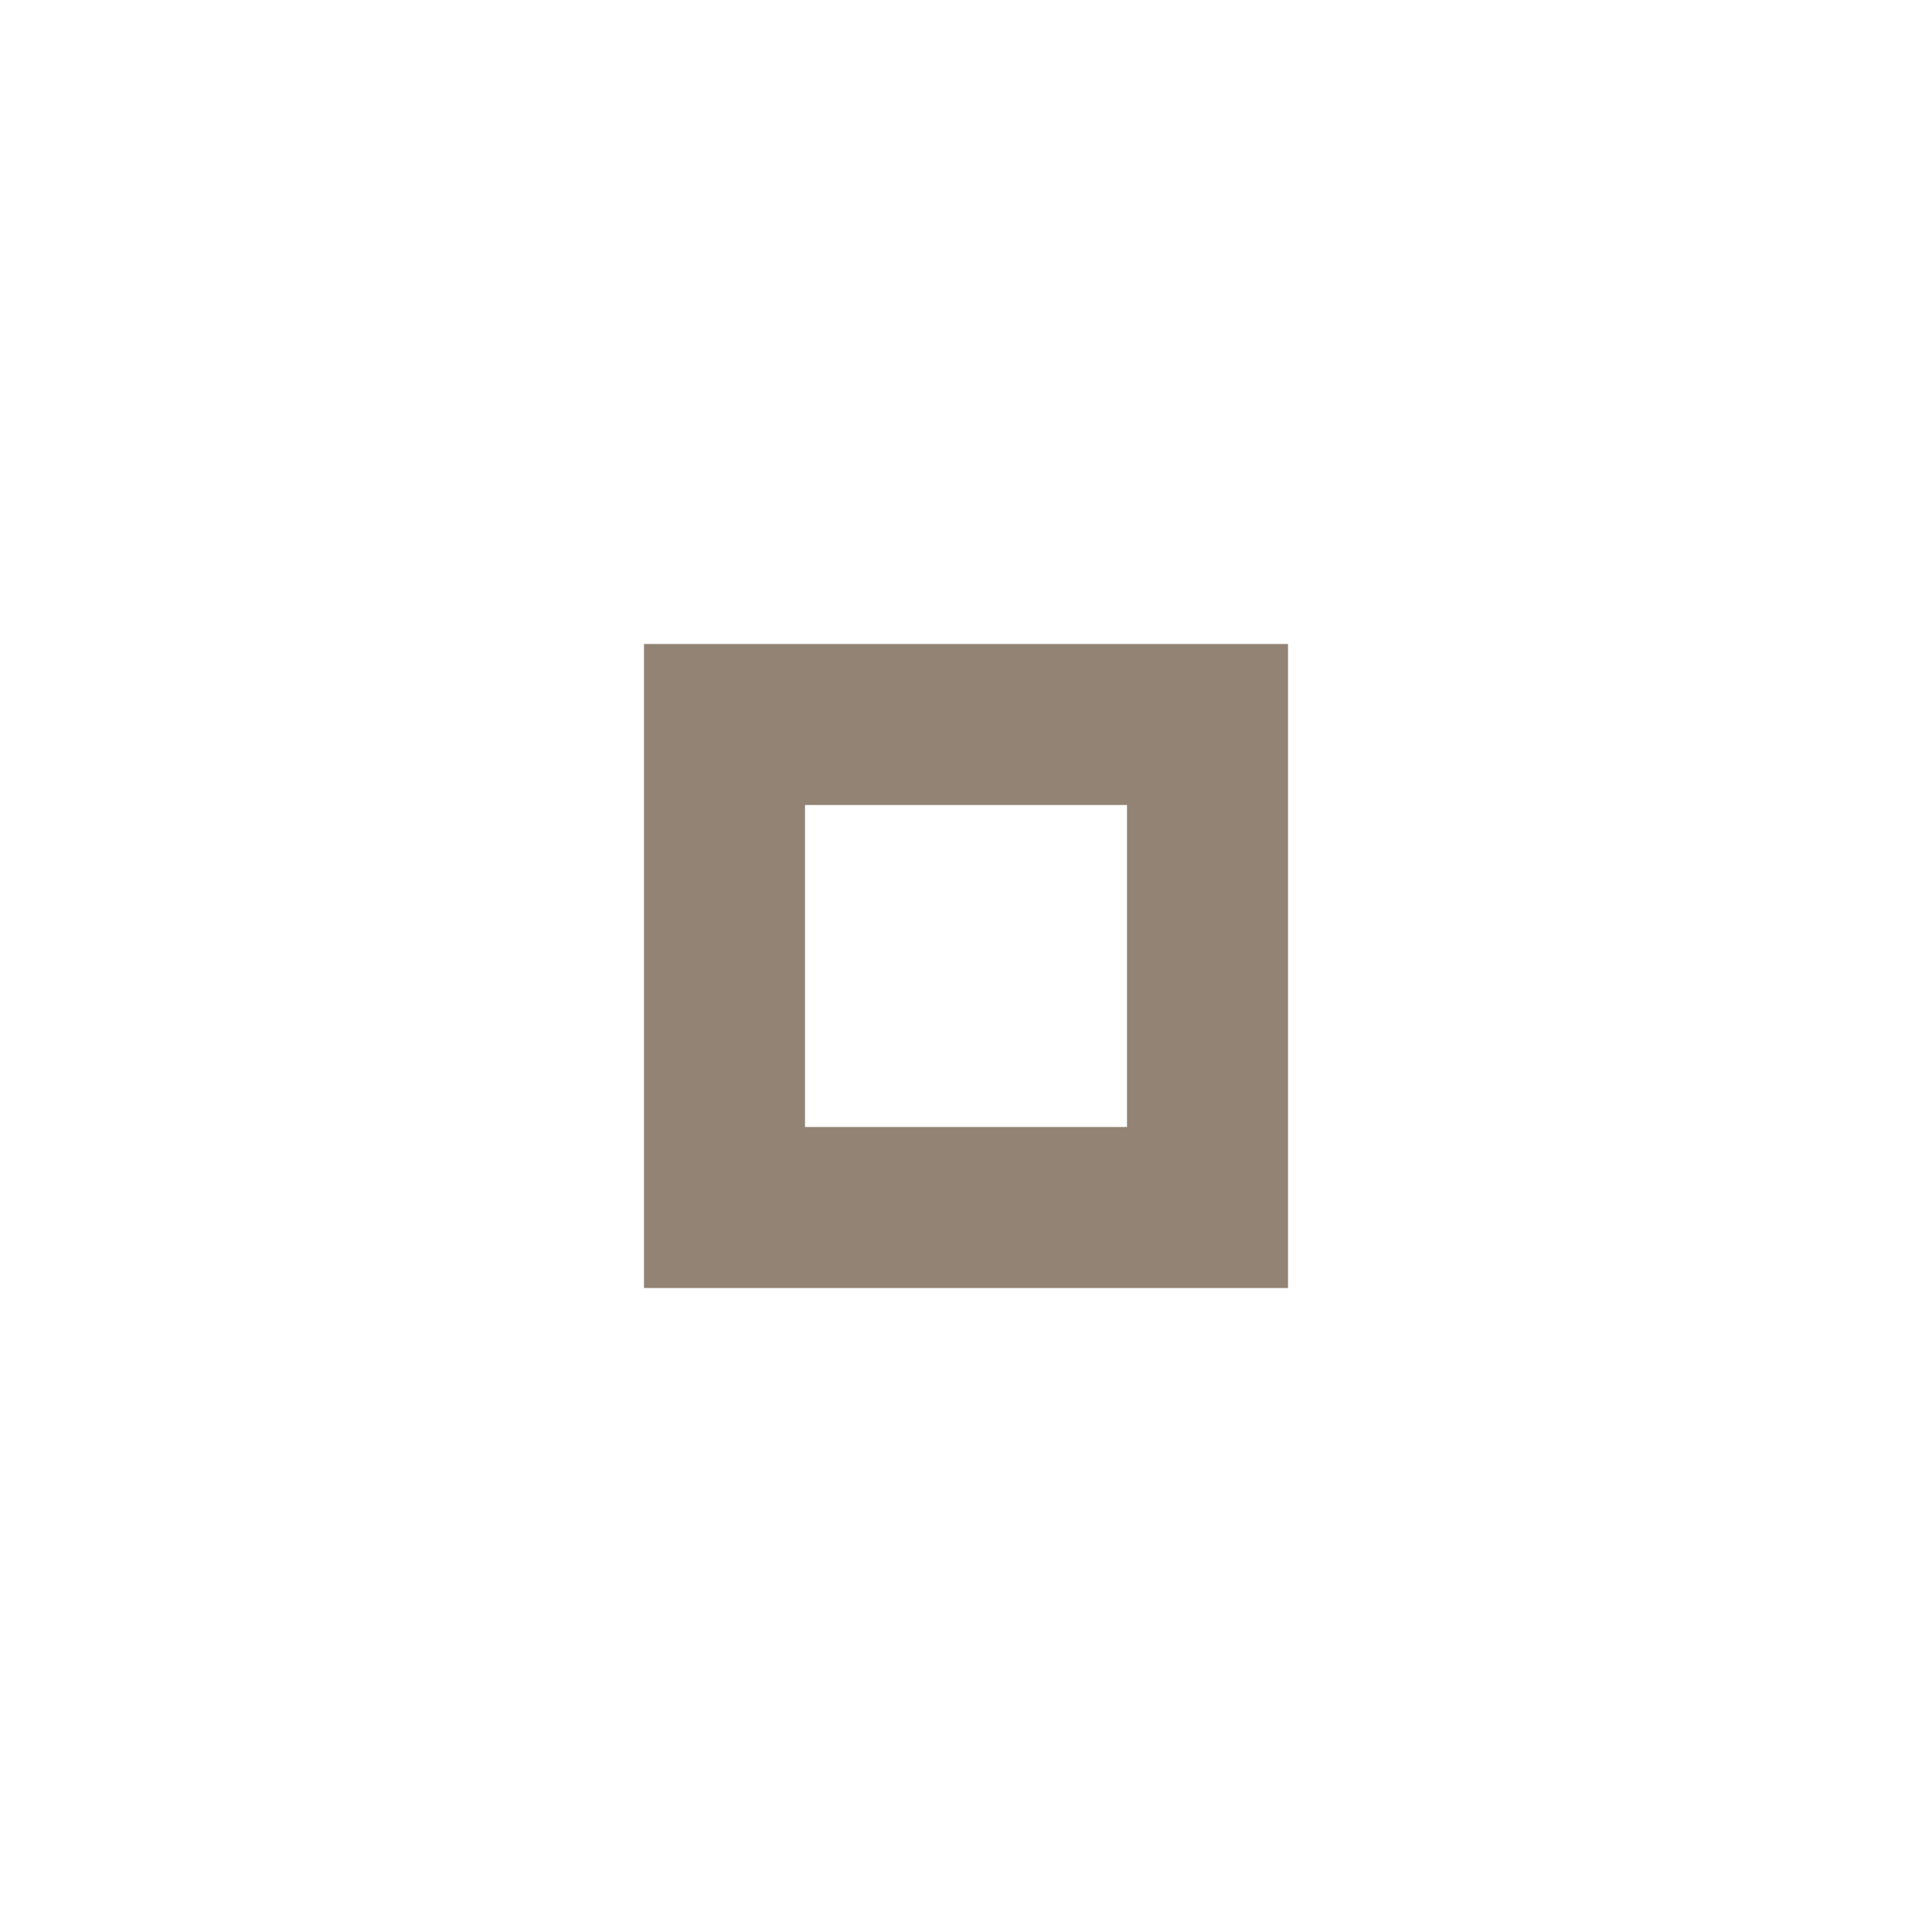
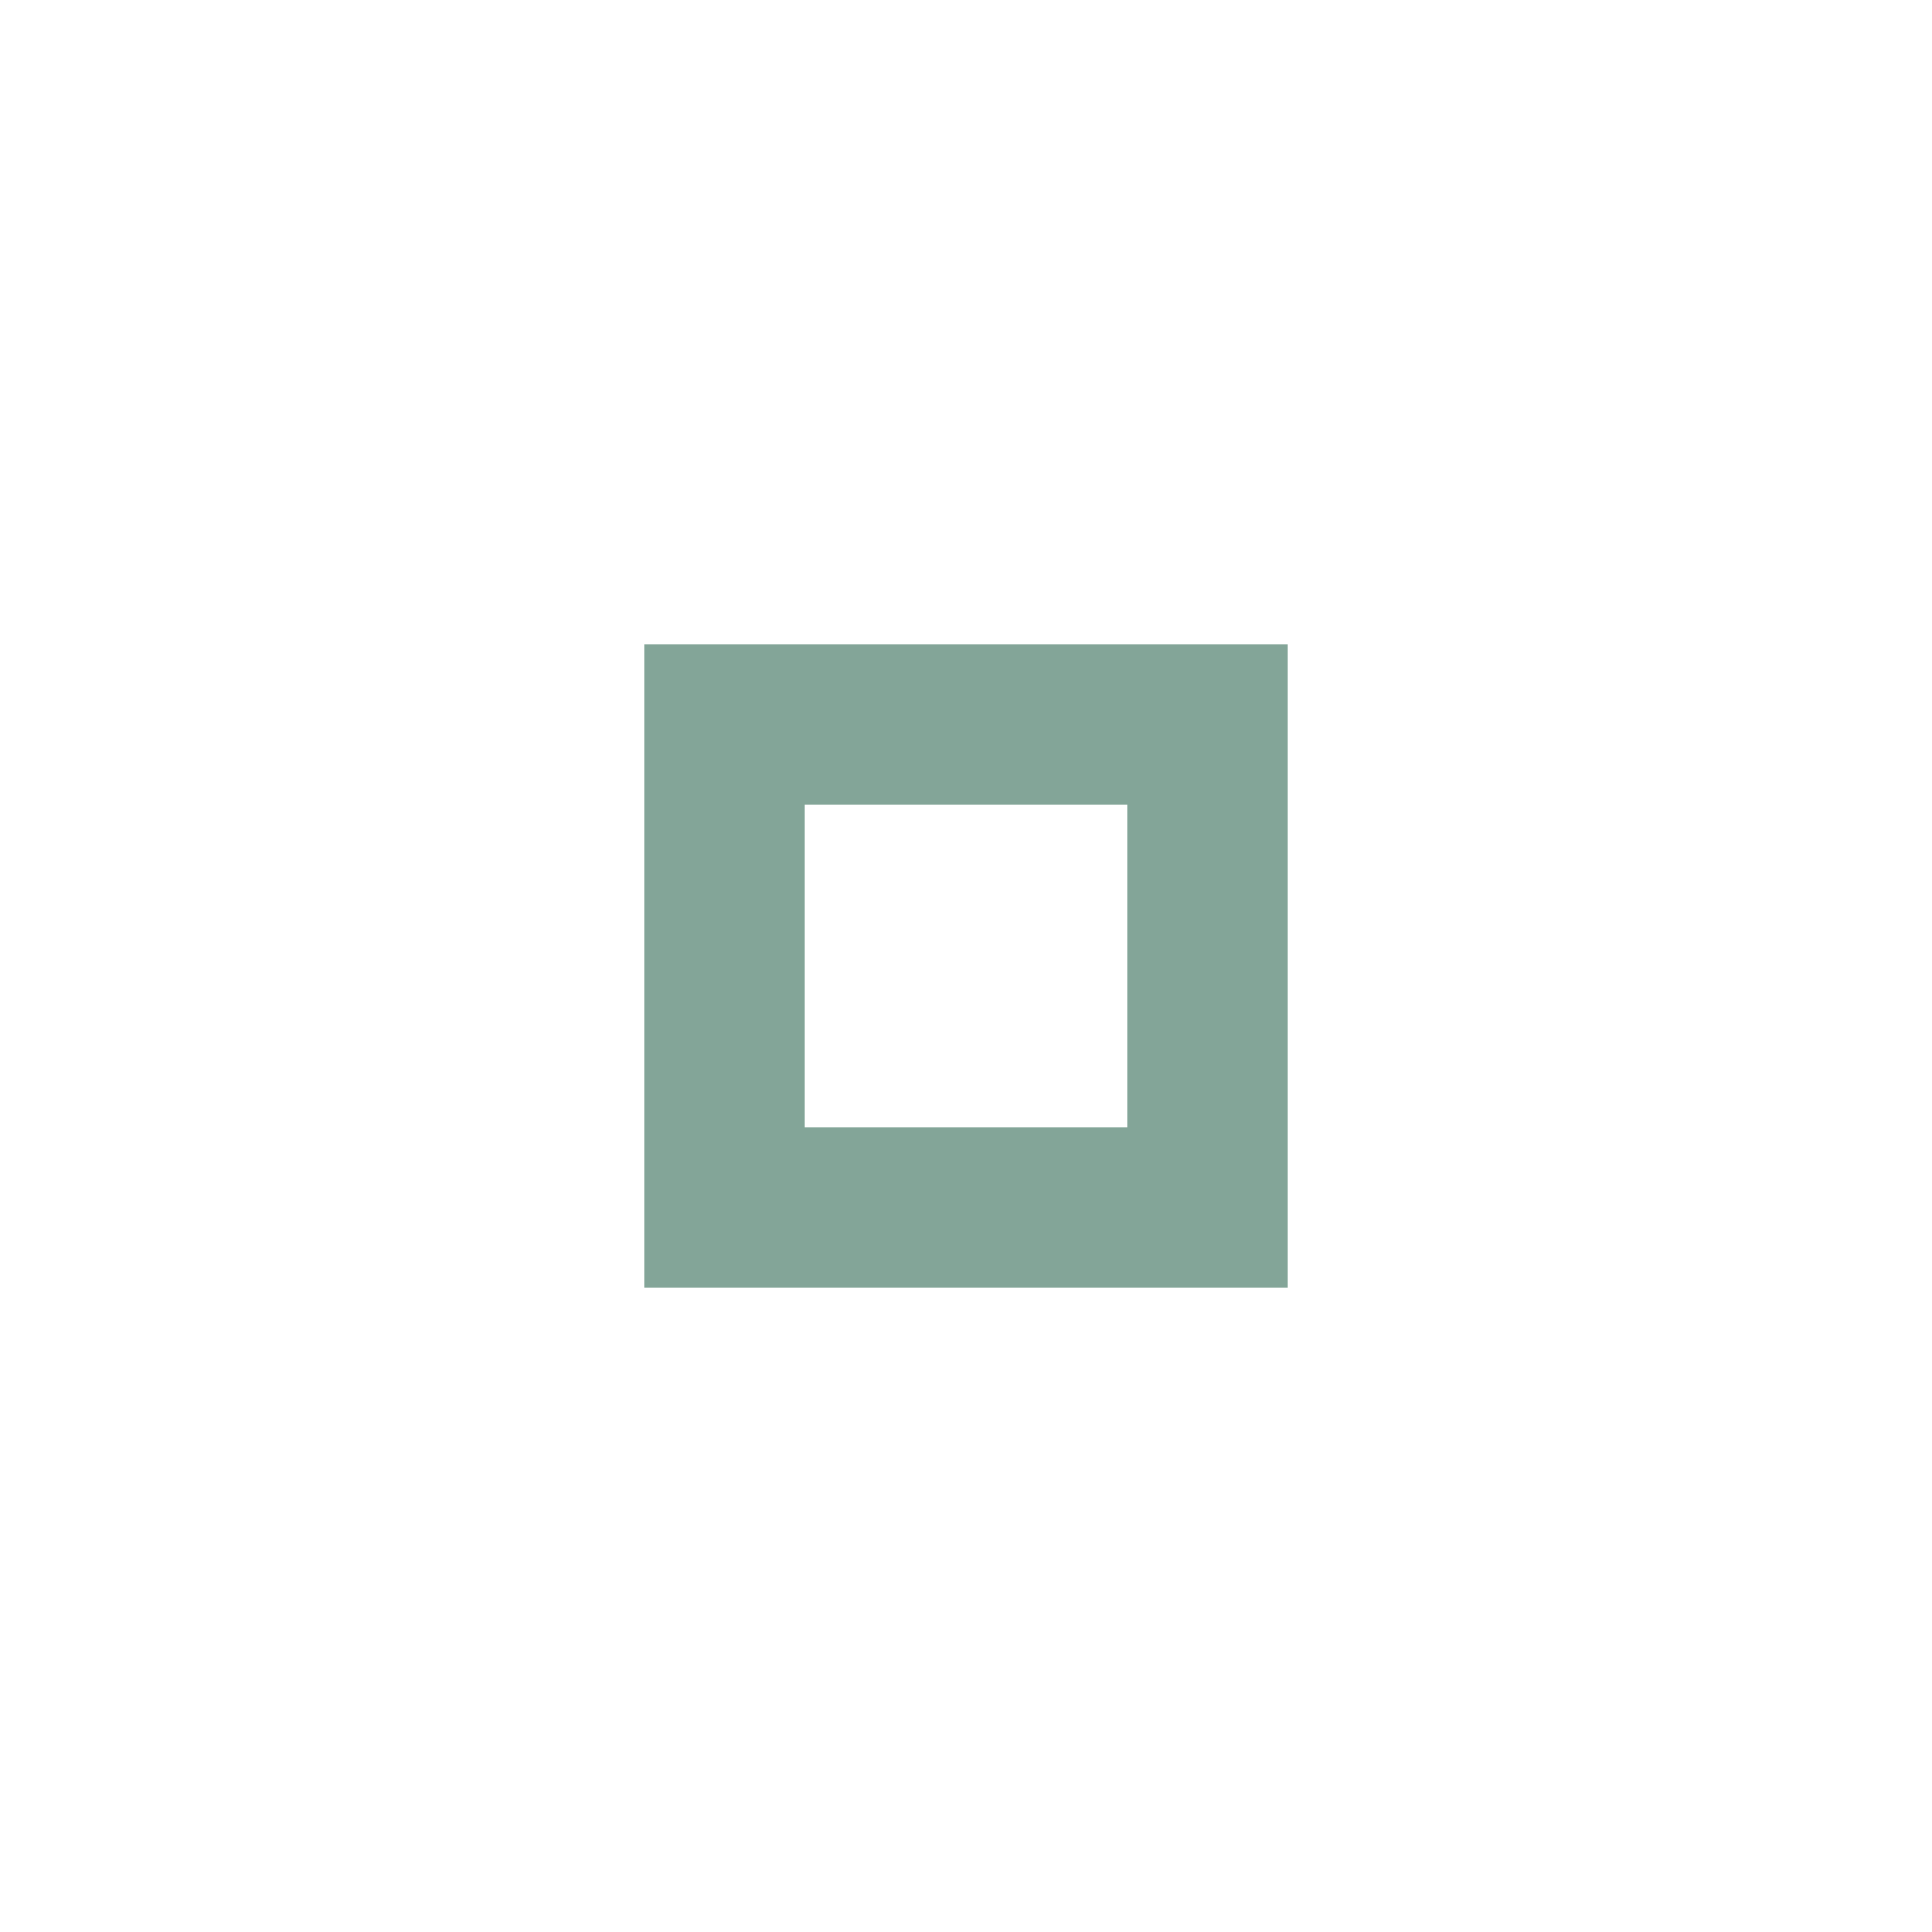
<svg xmlns="http://www.w3.org/2000/svg" version="1.1" x="0px" y="0px" width="24px" height="24px" viewBox="0 0 24 24" xml:space="preserve">
-   <path fill="#928374" d="M14,14h-4v-4h4V14z M16,8H8v8h8V8z" />
+   <path fill="#83a598" d="M14,14h-4v-4h4V14z M16,8H8v8h8V8z" />
</svg>
